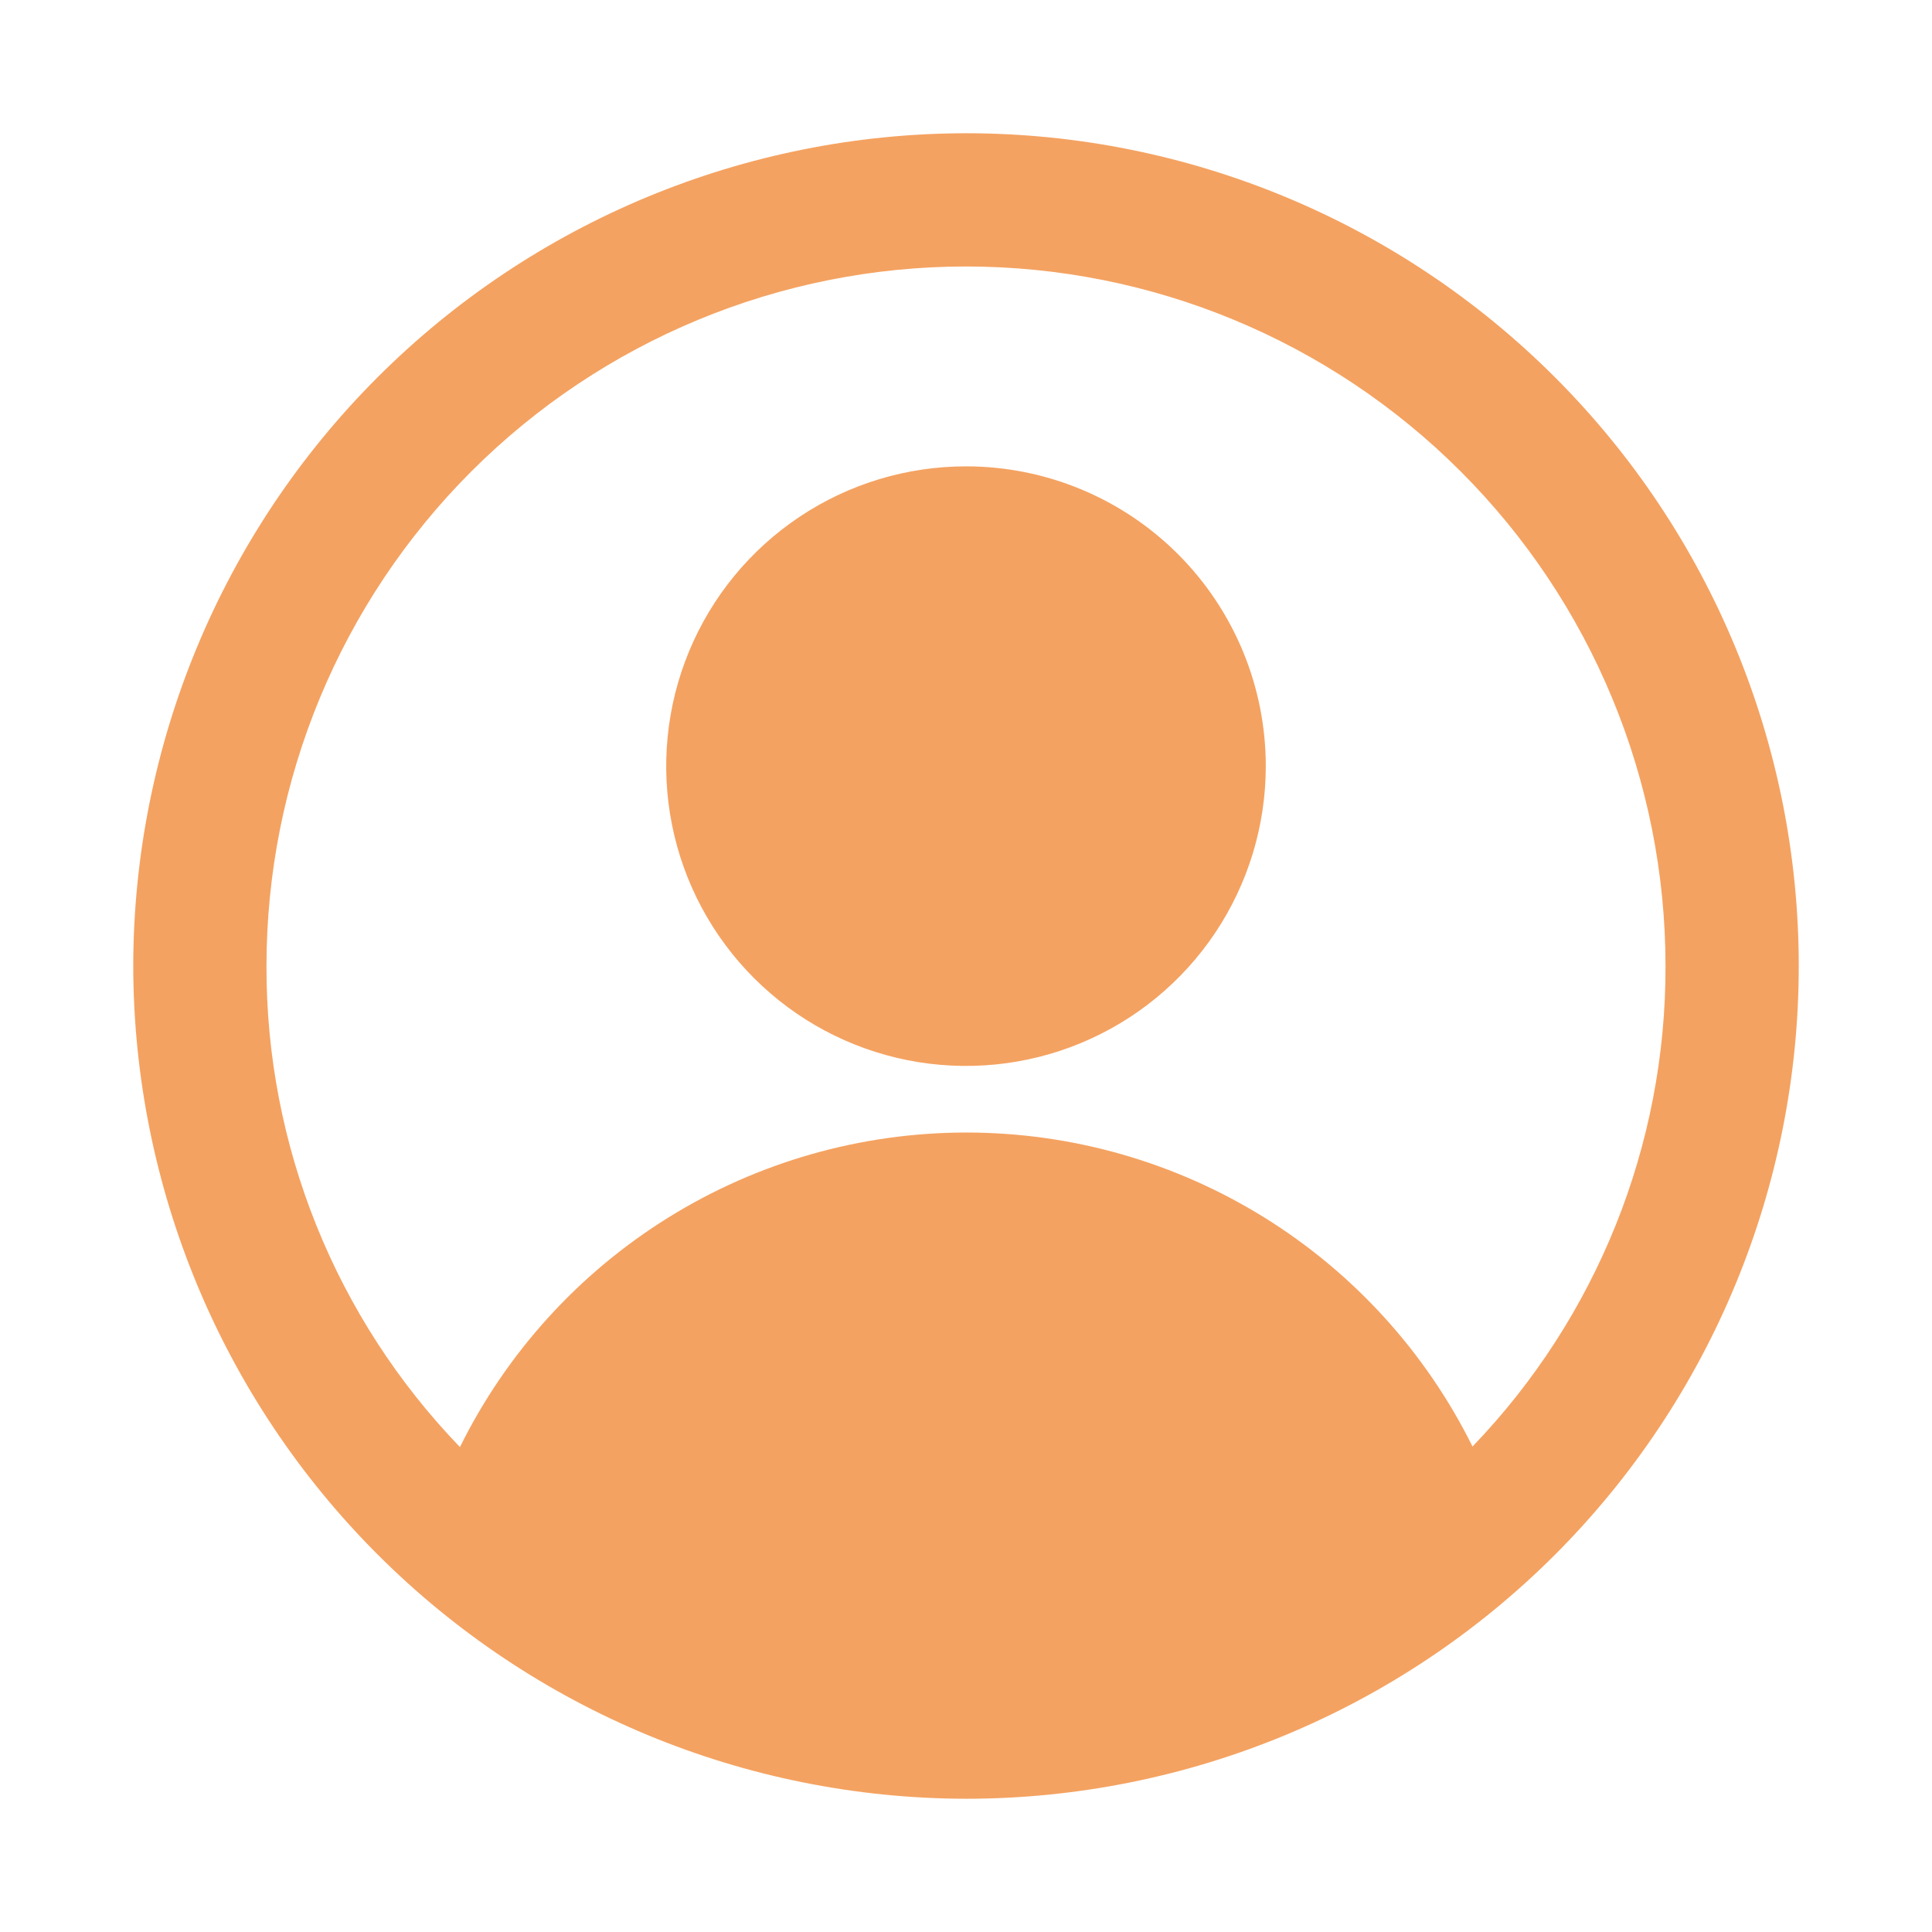
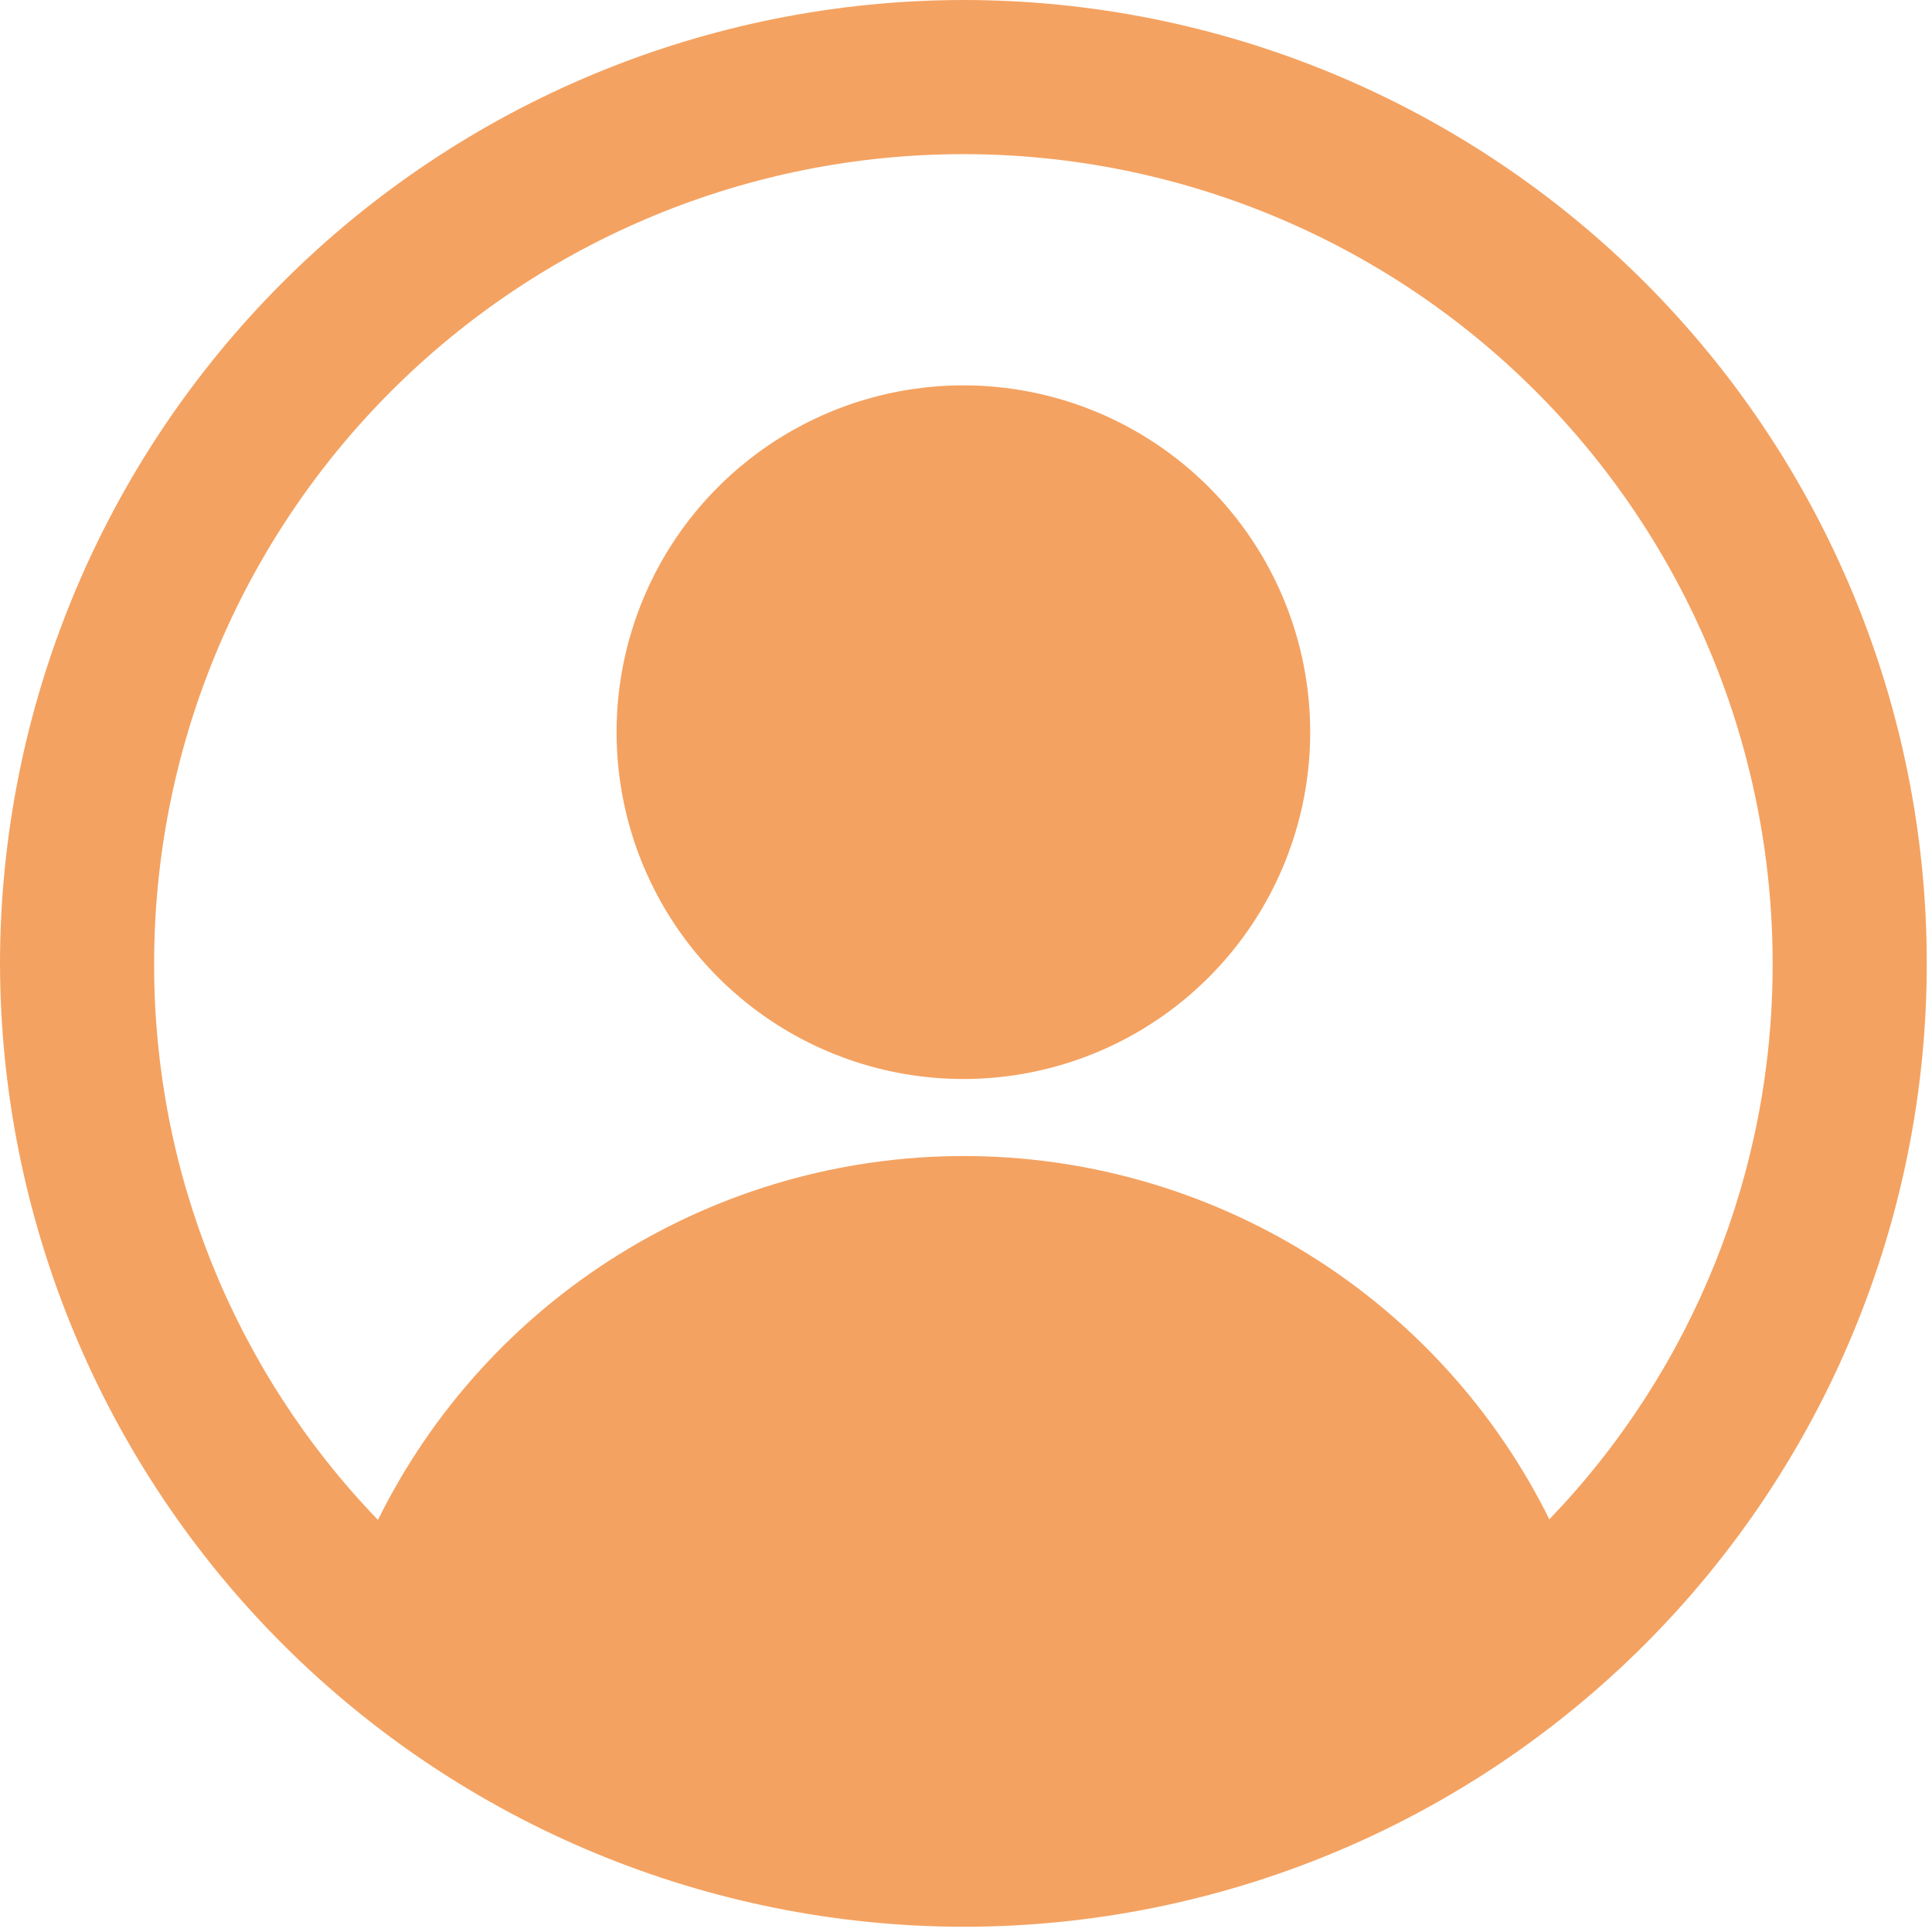
- <svg xmlns="http://www.w3.org/2000/svg" width="118" height="118" viewBox="0 0 118 118" fill="none">
-   <path d="M59 8.138C45.515 8.153 32.587 13.517 23.052 23.052C13.517 32.587 8.153 45.515 8.138 59C8.161 72.483 13.527 85.406 23.06 94.94C32.594 104.474 45.517 109.839 59 109.862C72.49 109.862 85.426 104.503 94.965 94.965C104.503 85.426 109.862 72.49 109.862 59C109.862 45.511 104.503 32.574 94.965 23.035C85.426 13.497 72.49 8.138 59 8.138ZM89.936 88.349C87.08 82.588 82.67 77.739 77.204 74.35C71.739 70.962 65.435 69.168 59.004 69.171C52.573 69.175 46.271 70.975 40.809 74.37C35.347 77.764 30.943 82.617 28.092 88.382C20.487 80.494 16.249 69.957 16.276 59C16.276 47.669 20.777 36.802 28.79 28.79C36.802 20.777 47.669 16.276 59 16.276C70.331 16.276 81.198 20.777 89.21 28.79C97.223 36.802 101.724 47.669 101.724 59C101.75 69.942 97.523 80.465 89.936 88.349ZM59 28.483C55.379 28.483 51.838 29.557 48.827 31.569C45.816 33.581 43.469 36.44 42.084 39.786C40.698 43.132 40.335 46.813 41.041 50.365C41.748 53.917 43.492 57.18 46.053 59.74C48.613 62.301 51.876 64.045 55.428 64.752C58.98 65.458 62.661 65.096 66.007 63.71C69.353 62.324 72.213 59.977 74.225 56.966C76.237 53.955 77.31 50.415 77.31 46.793C77.31 44.389 76.837 42.008 75.916 39.786C74.996 37.565 73.648 35.546 71.947 33.846C70.247 32.145 68.229 30.797 66.007 29.877C63.785 28.956 61.404 28.483 59 28.483Z" fill="#F4A261" />
+ <svg xmlns="http://www.w3.org/2000/svg" width="102" height="102" viewBox="0 0 102 102" fill="none">
+   <path d="M50.862 0C37.377 0.015 24.449 5.379 14.914 14.914C5.379 24.449 0.015 37.377 0 50.862C0.023 64.345 5.389 77.268 14.922 86.802C24.456 96.336 37.38 101.702 50.862 101.724C64.352 101.724 77.288 96.365 86.827 86.827C96.365 77.288 101.724 64.352 101.724 50.862C101.724 37.373 96.365 24.436 86.827 14.897C77.288 5.359 64.352 0 50.862 0ZM81.798 80.212C78.942 74.45 74.532 69.601 69.067 66.213C63.601 62.824 57.297 61.03 50.866 61.033C44.435 61.037 38.133 62.837 32.671 66.232C27.209 69.626 22.805 74.479 19.954 80.244C12.349 72.356 8.111 61.819 8.138 50.862C8.138 39.531 12.639 28.664 20.651 20.651C28.664 12.639 39.531 8.138 50.862 8.138C62.193 8.138 73.06 12.639 81.073 20.651C89.085 28.664 93.586 39.531 93.586 50.862C93.612 61.804 89.385 72.327 81.798 80.212ZM50.862 20.345C47.241 20.345 43.7 21.419 40.689 23.431C37.678 25.443 35.331 28.302 33.946 31.648C32.56 34.994 32.197 38.675 32.904 42.227C33.61 45.779 35.354 49.042 37.915 51.602C40.475 54.163 43.738 55.907 47.29 56.614C50.842 57.32 54.523 56.958 57.869 55.572C61.215 54.186 64.075 51.839 66.087 48.828C68.099 45.817 69.172 42.277 69.172 38.655C69.172 36.251 68.699 33.87 67.779 31.648C66.858 29.427 65.51 27.408 63.809 25.708C62.109 24.008 60.091 22.659 57.869 21.739C55.648 20.818 53.267 20.345 50.862 20.345Z" fill="#F4A261" />
</svg>
